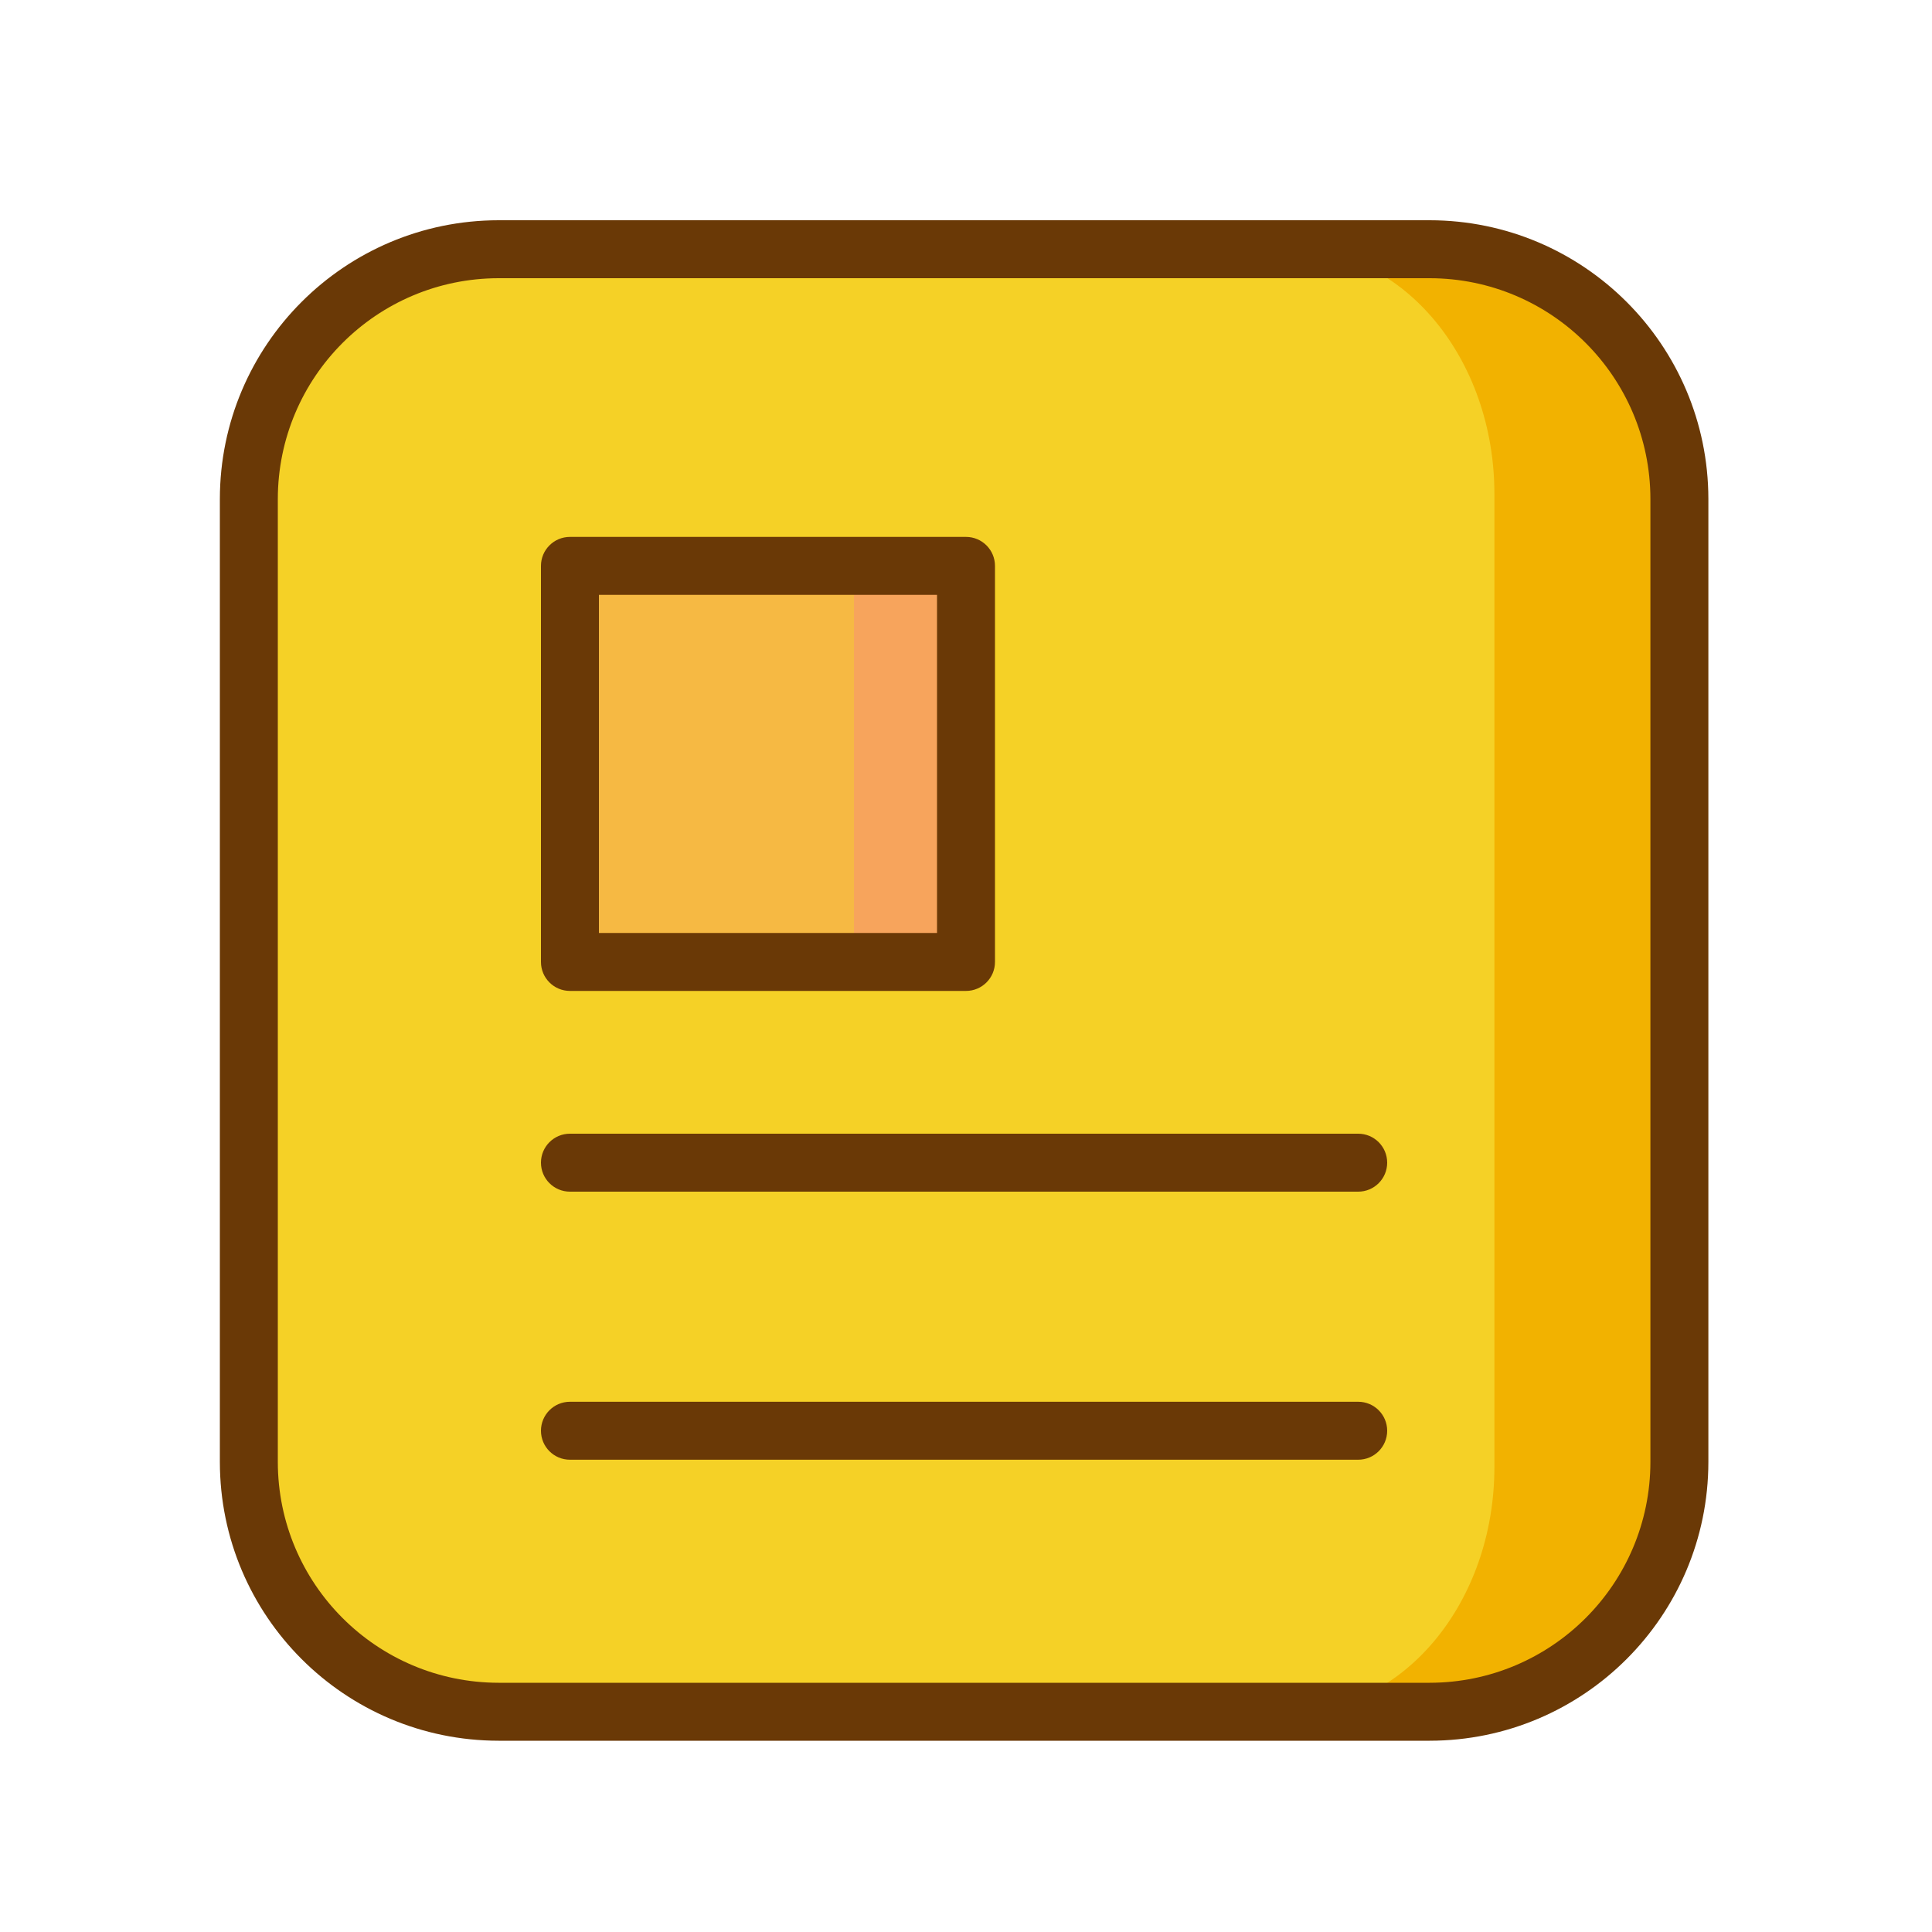
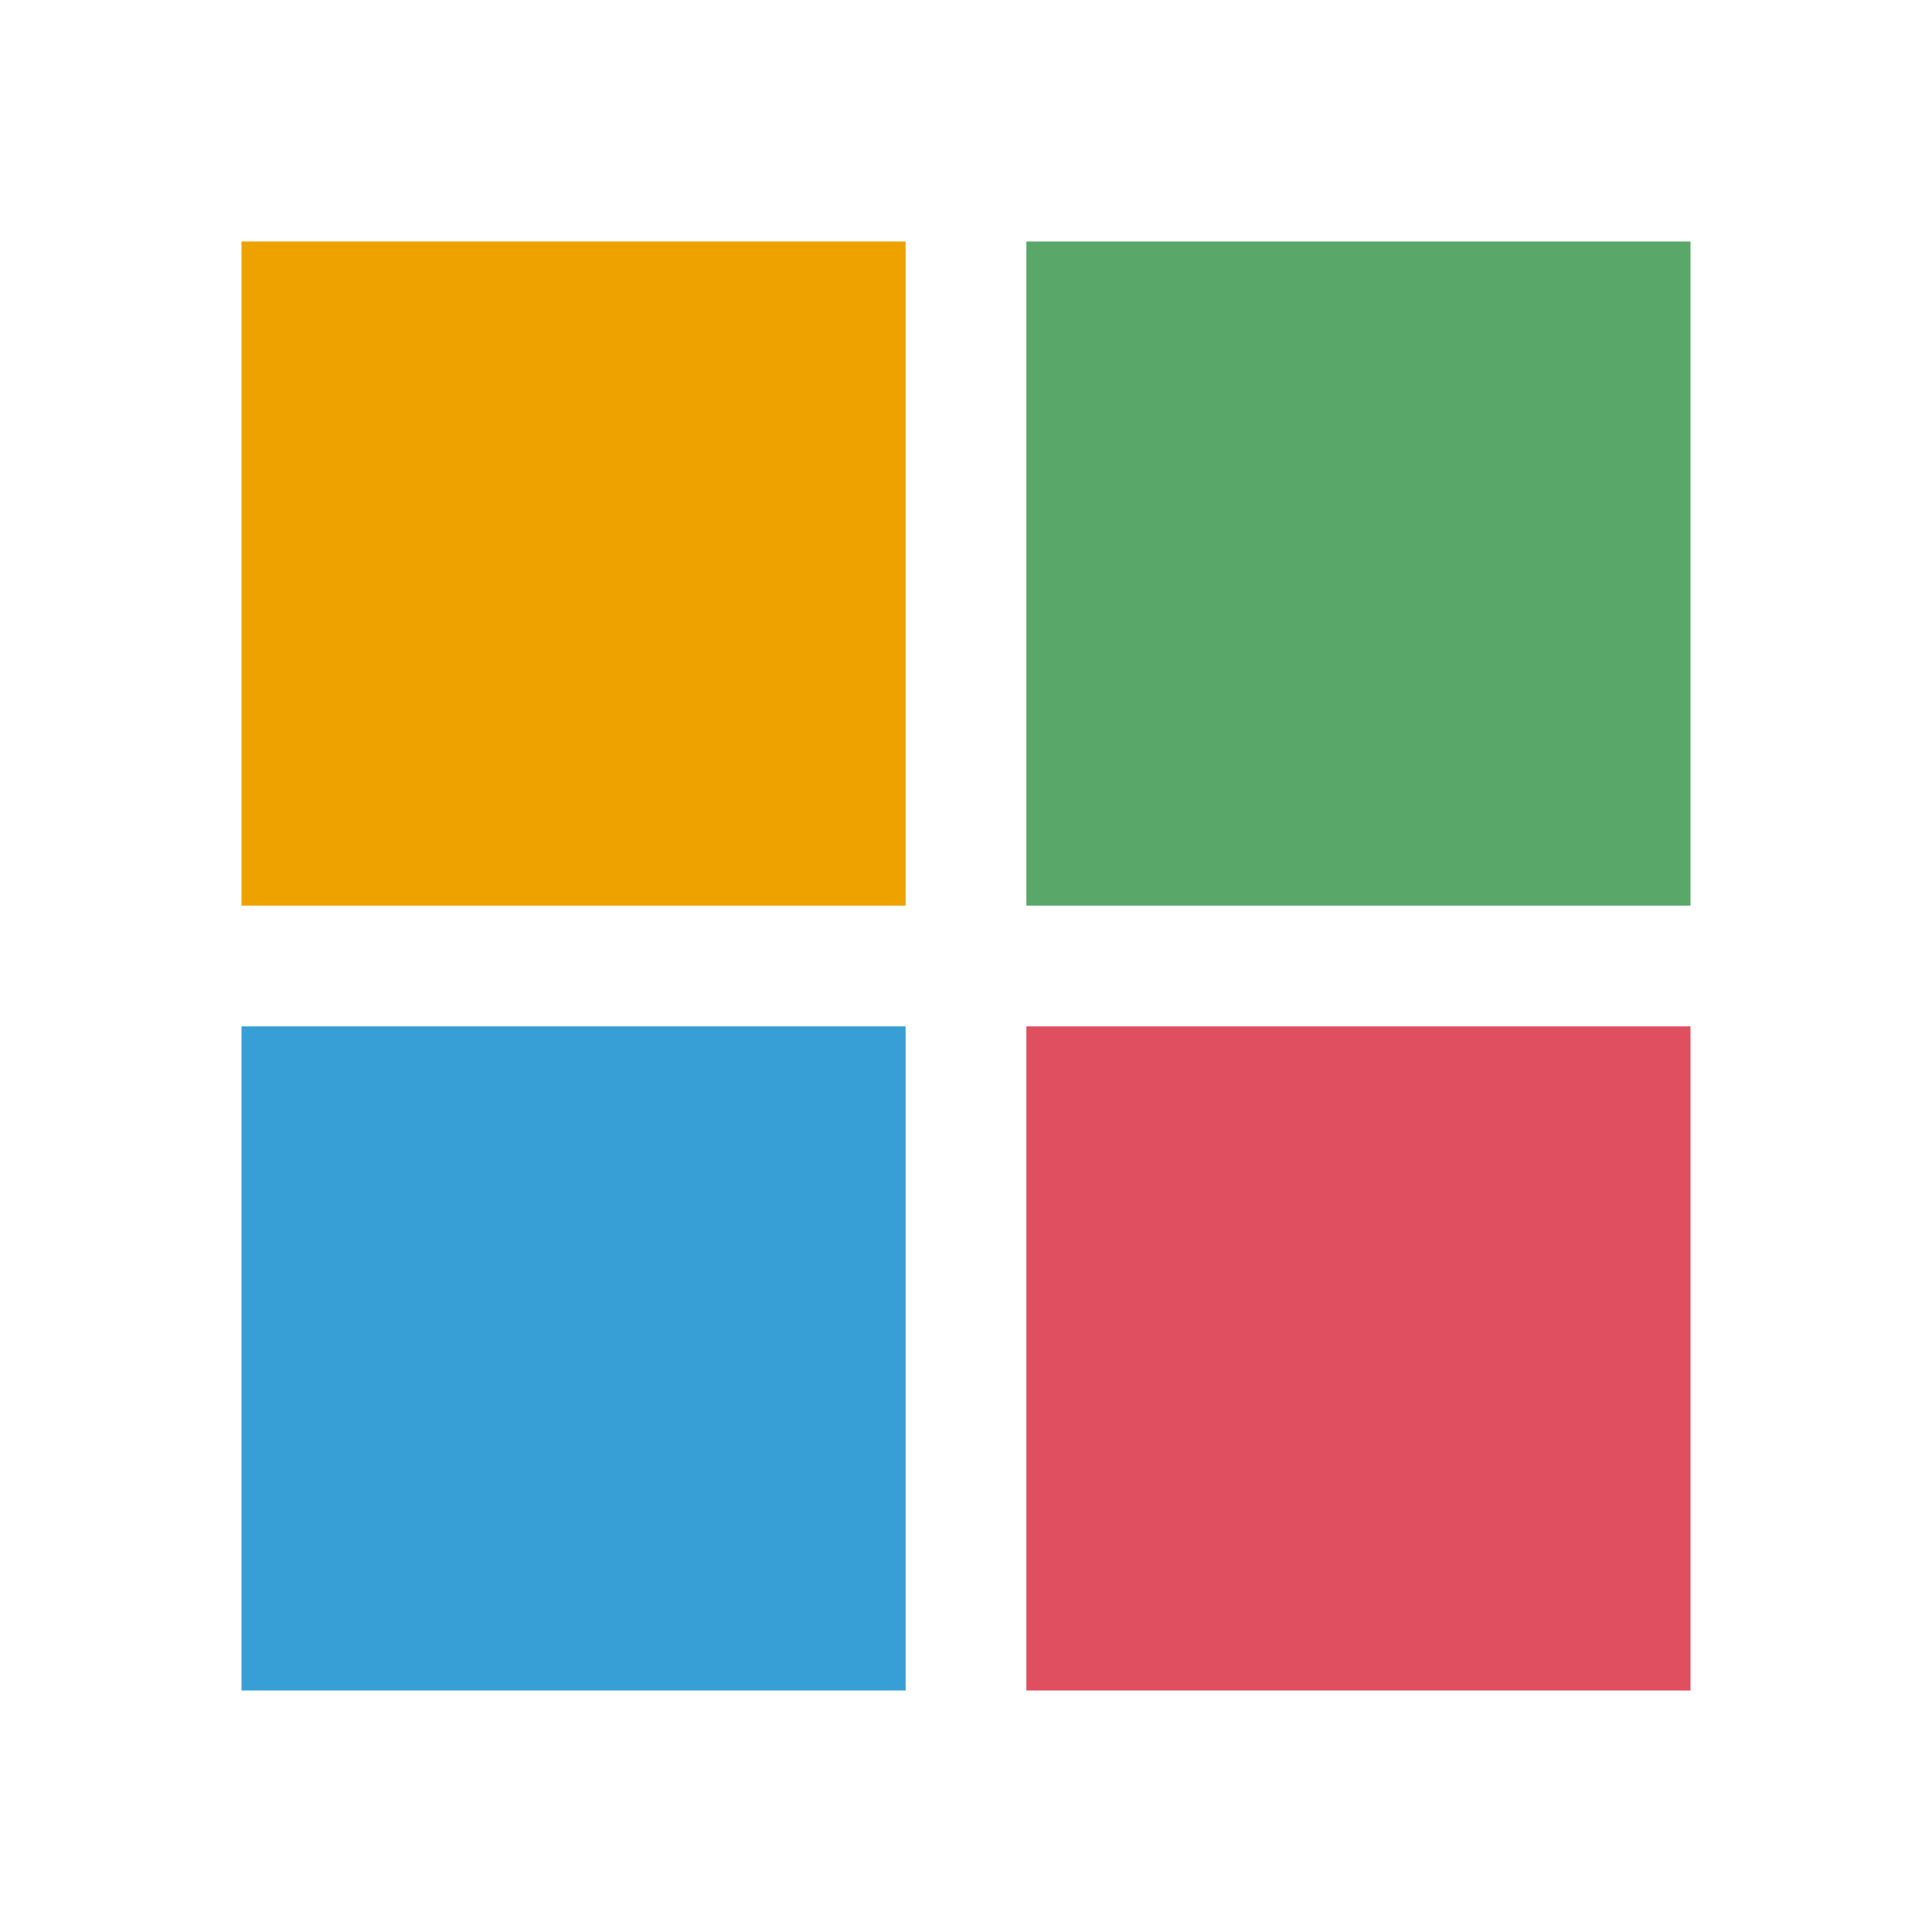
- <svg xmlns="http://www.w3.org/2000/svg" t="1742059508012" class="icon" viewBox="0 0 1024 1024" version="1.1" p-id="1072" width="200" height="200">
-   <path d="M131.891 132.096m132.352 0l493.568 0q132.352 0 132.352 132.352l0 510.464q0 132.352-132.352 132.352l-493.568 0q-132.352 0-132.352-132.352l0-510.464q0-132.352 132.352-132.352Z" fill="#F5D126" p-id="1073" />
-   <path d="M782.592 132.096H684.544c59.443 0 107.52 58.061 107.52 129.69v515.789c0 71.68-48.128 129.69-107.52 129.69h98.048c59.392 0 107.52-58.061 107.52-129.69V261.786c0-71.629-48.128-129.69-107.52-129.69z" fill="#F2B200" p-id="1074" />
-   <path d="M757.76 922.624H264.243a147.866 147.866 0 0 1-147.712-147.712v-510.464A147.866 147.866 0 0 1 264.243 116.736H757.76a147.866 147.866 0 0 1 147.712 147.712v510.464A147.866 147.866 0 0 1 757.76 922.624zM264.243 147.456a117.146 117.146 0 0 0-116.992 116.992v510.464a117.146 117.146 0 0 0 116.992 116.992H757.76a117.146 117.146 0 0 0 116.992-116.992v-510.464A117.146 117.146 0 0 0 757.76 147.456z" fill="#6A3906" p-id="1075" />
-   <path d="M719.872 631.603H302.08a15.36 15.36 0 1 1 0-30.72h417.792a15.36 15.36 0 0 1 0 30.72zM719.872 773.683H302.08a15.36 15.36 0 0 1 0-30.72h417.792a15.36 15.36 0 1 1 0 30.72z" fill="#6A3906" p-id="1076" />
-   <path d="M452.608 235.52h-24.576a15.36 15.36 0 0 1 0-30.72h24.576a15.36 15.36 0 0 1 0 30.72zM371.558 235.52H255.488a15.36 15.36 0 0 1 0-30.72h116.07a15.36 15.36 0 0 1 0 30.72z" fill="#F5D126" p-id="1077" />
-   <path d="M302.182 300.083H512v209.818H302.182z" fill="#f2f2" p-id="1078" />
-   <path d="M452.608 300.083h59.341v209.818H452.608z" fill="#f2f2" p-id="1079" />
-   <path d="M512 525.21H302.08a15.36 15.36 0 0 1-15.36-15.36v-209.92a15.36 15.36 0 0 1 15.36-15.36h209.92a15.36 15.36 0 0 1 15.36 15.36v209.92a15.36 15.36 0 0 1-15.36 15.36z m-194.56-30.72h179.2v-179.2H317.44z" fill="#6A3906" p-id="1080" />
+ <svg xmlns="http://www.w3.org/2000/svg" width="16" height="16" viewBox="0 0 16 16">
+   <g fill="none" fill-rule="evenodd" transform="translate(2 2)">
+     <rect width="5.5" height="5.5" fill="#EDA200" />
+     <rect width="5.5" height="5.5" x="6.5" fill="#59A869" />
+     <rect width="5.5" height="5.5" y="6.5" fill="#389FD6" />
+     <rect width="5.5" height="5.5" x="6.5" y="6.5" fill="#E04F5F" />
+   </g>
</svg>
